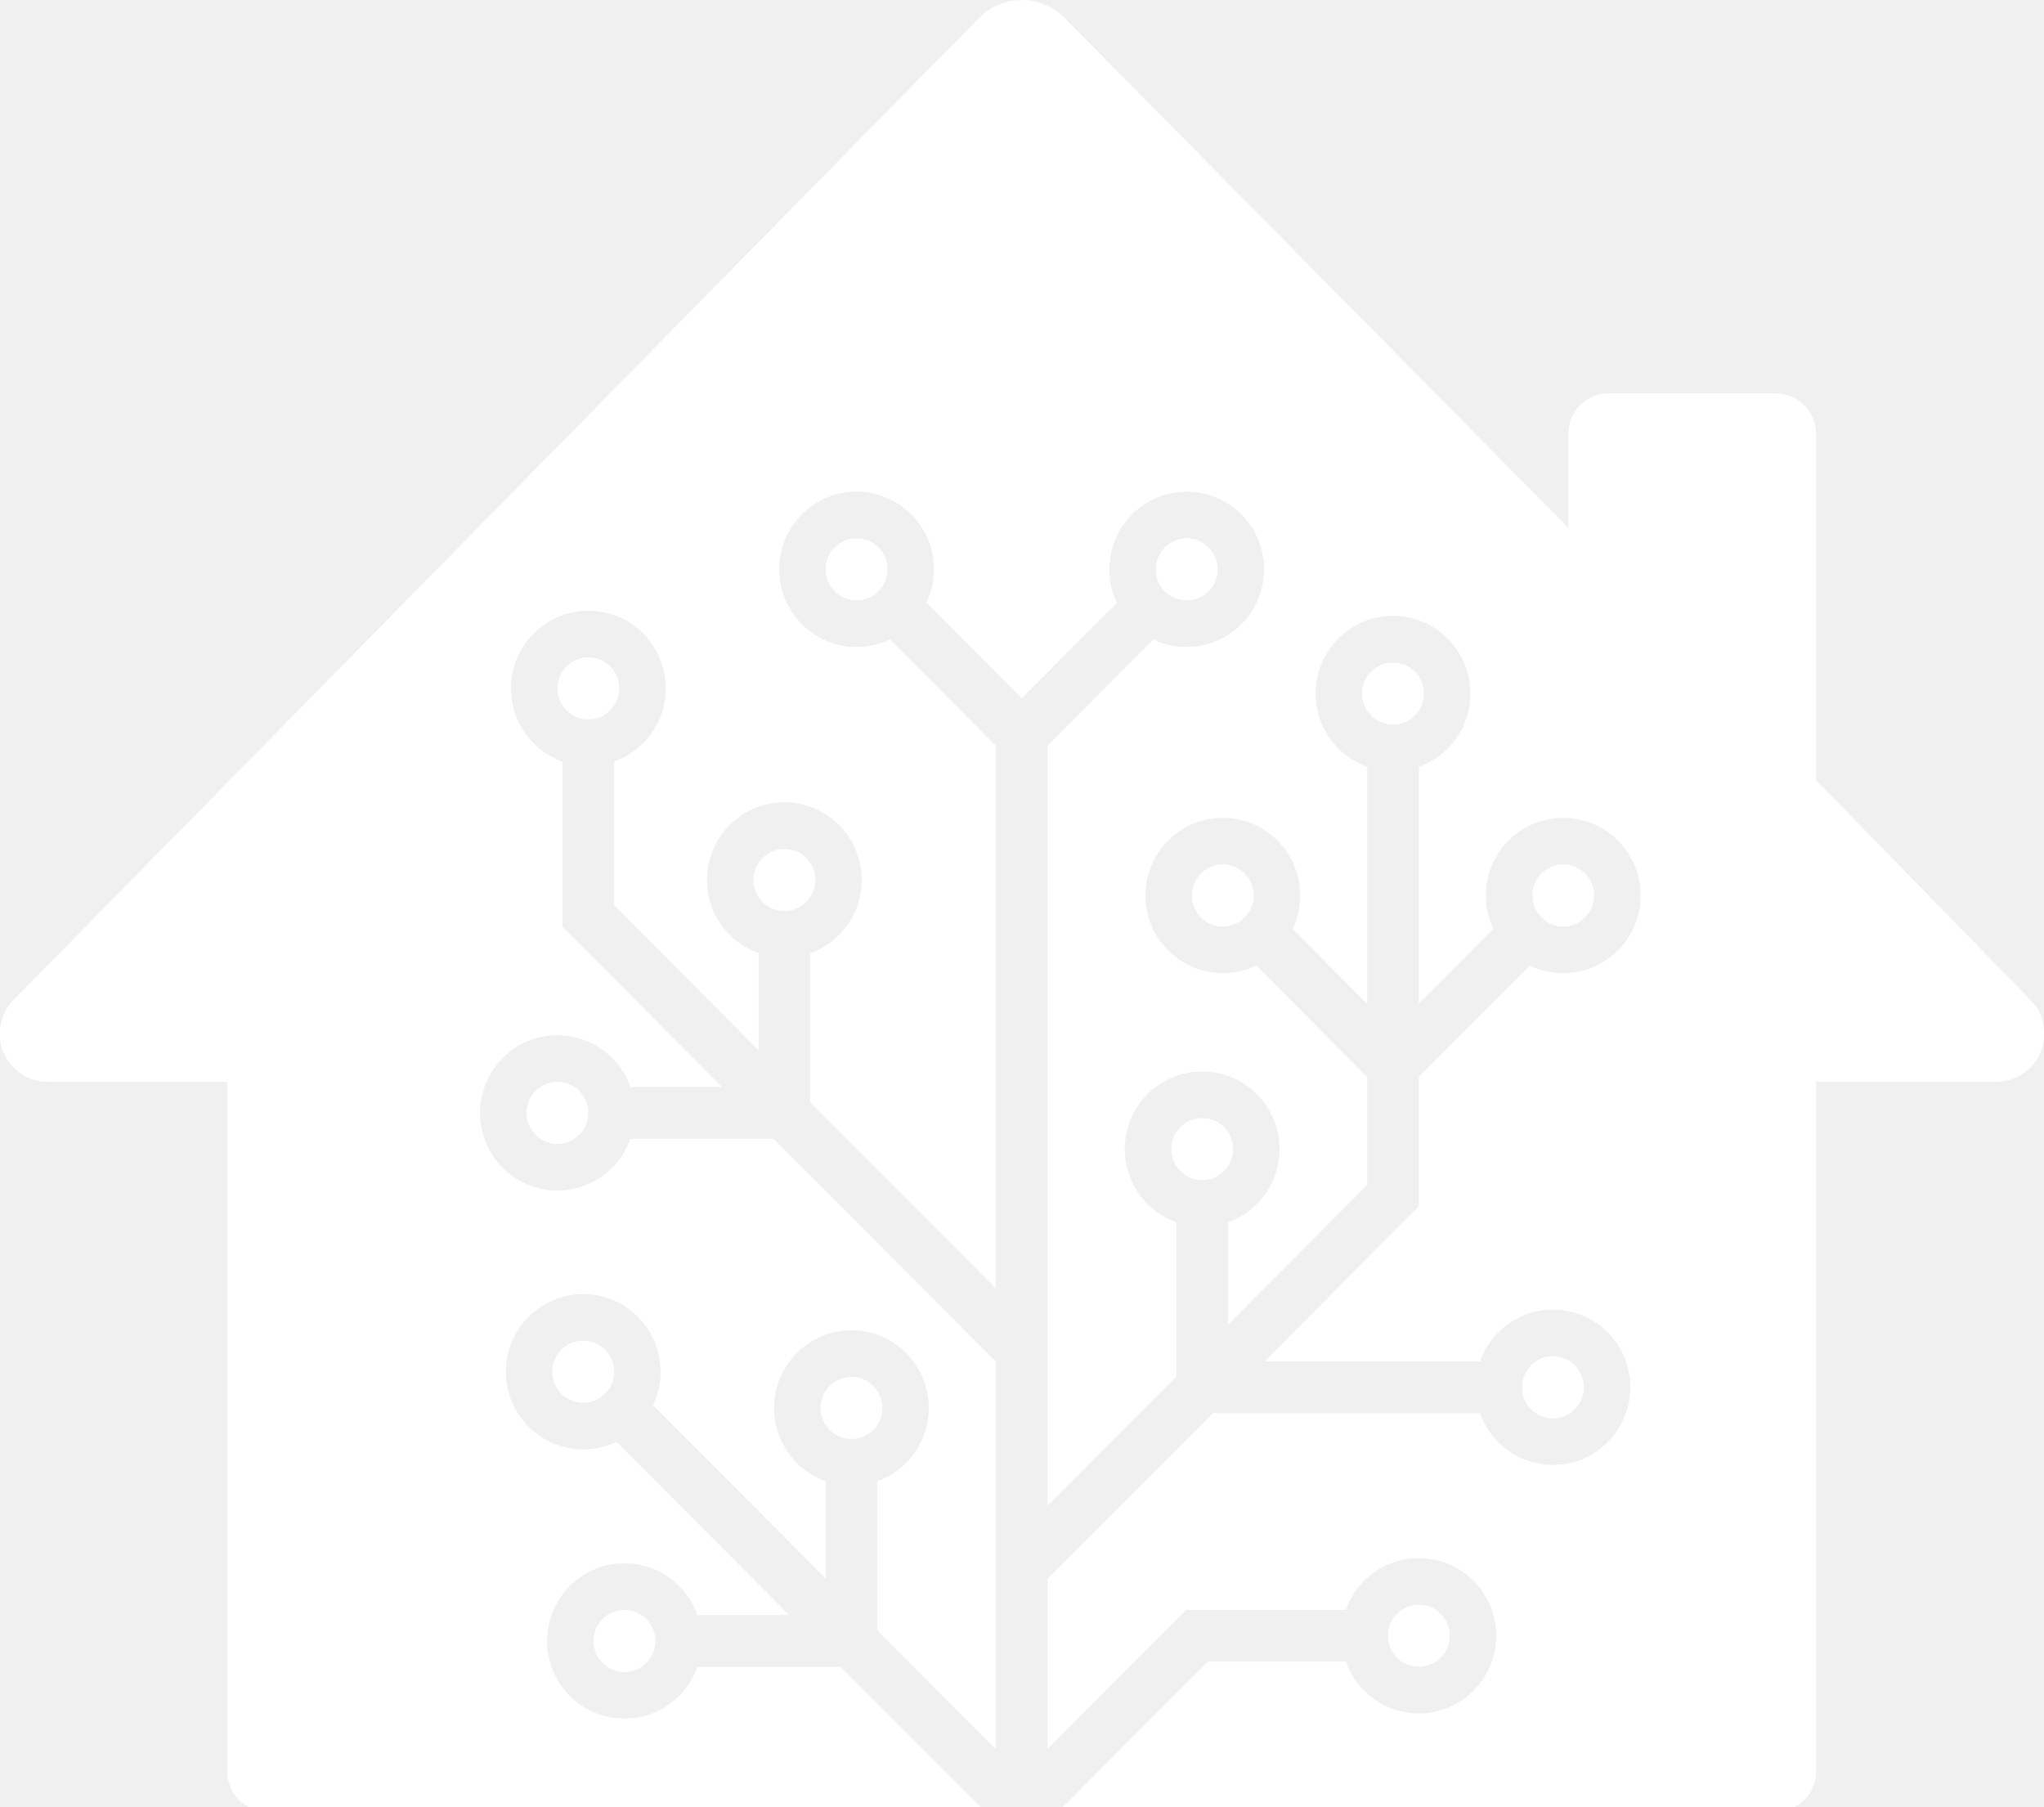
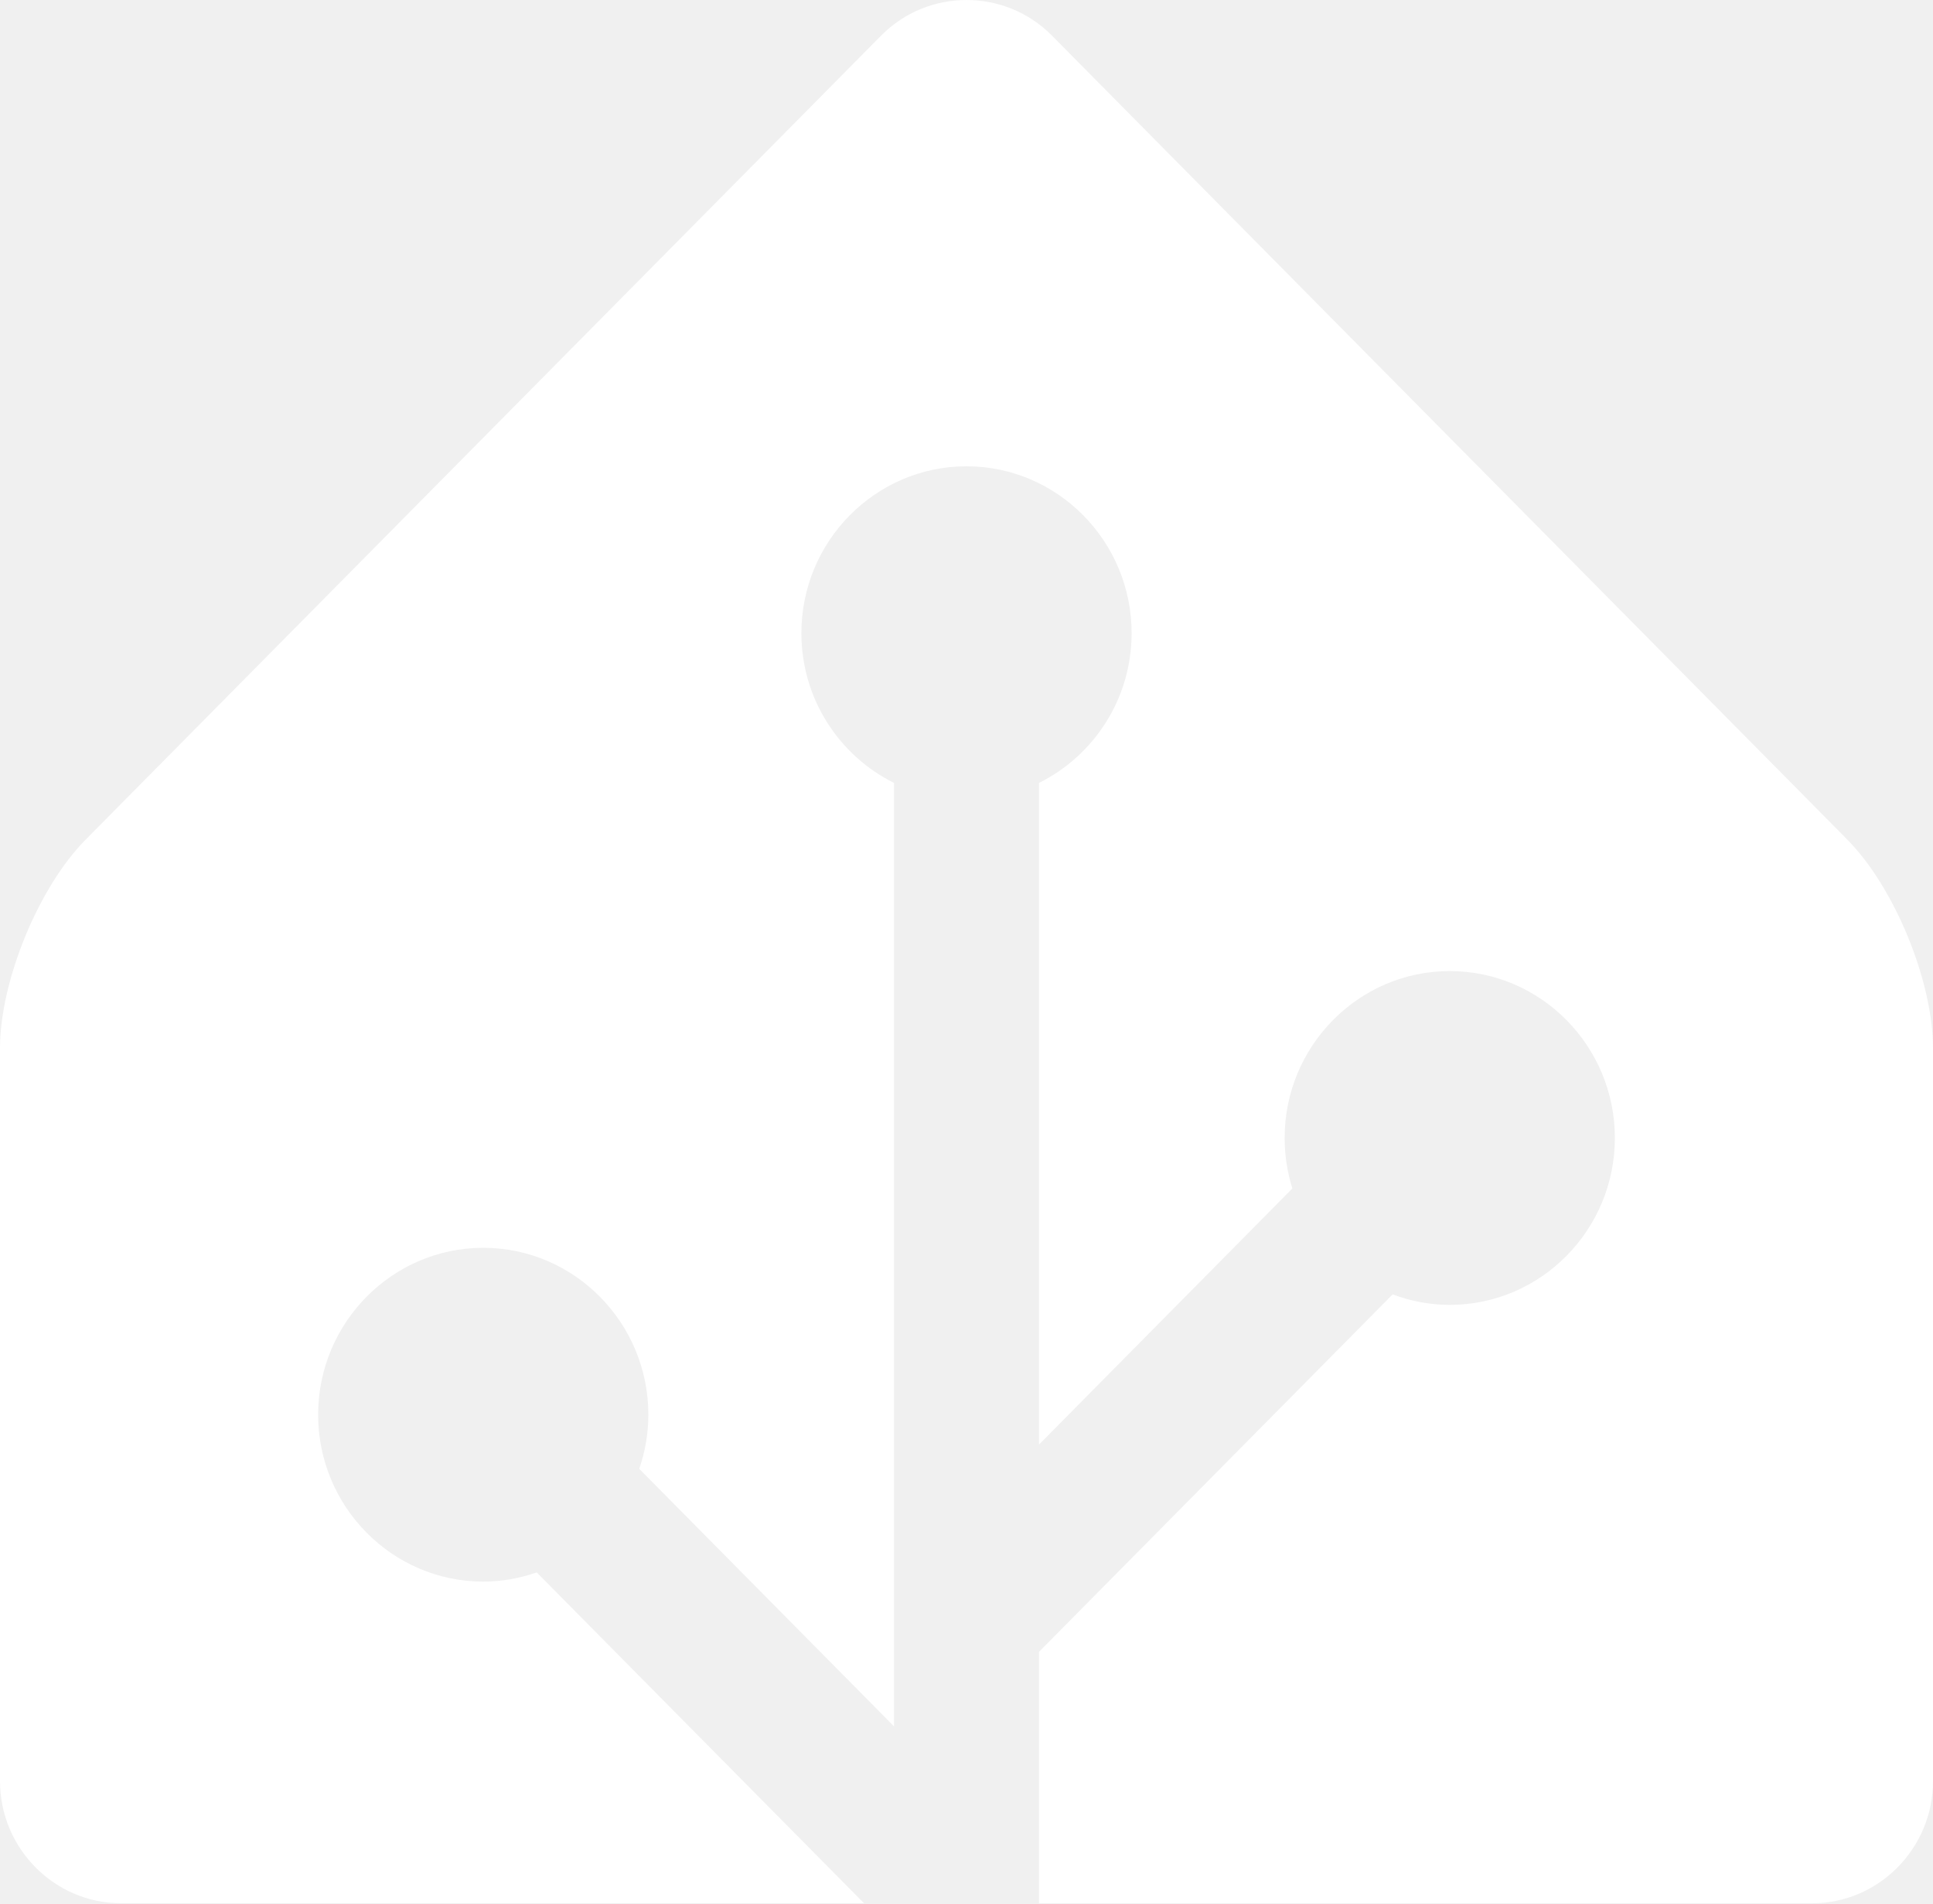
- <svg xmlns="http://www.w3.org/2000/svg" xmlns:xlink="http://www.w3.org/1999/xlink" width="396" height="350" viewBox="0 0 396 350">
-   <defs>
-     <path d="M44.041 343.222V209.58H9.288a9.333 9.333 0 0 1-6.655-15.876L189.639 3.497c4.517-4.594 11.903-4.657 16.498-.14l.12.12 97.601 98.794V83.974a7.778 7.778 0 0 1 7.778-7.778h32.41a7.778 7.778 0 0 1 7.779 7.778v67.138l41.568 42.618a9.333 9.333 0 0 1-6.682 15.85h-34.886v133.642a7.778 7.778 0 0 1-7.778 7.778H51.819a7.778 7.778 0 0 1-7.778-7.778Zm206.393-163.26a15.029 15.029 0 0 0 1.46-6.486c0-8.308-6.71-15.043-14.989-15.043-8.278 0-14.989 6.735-14.989 15.043s6.711 15.044 14.99 15.044c2.314 0 4.505-.527 6.462-1.467l21.518 21.596v20.918l-26.981 27.078v-19.84a15.046 15.046 0 0 0 9.993-14.187c0-8.308-6.711-15.044-14.99-15.044-8.278 0-14.99 6.736-14.99 15.044 0 6.55 4.172 12.122 9.994 14.187v29.868l-24.983 25.073V144.464l20.519-20.592a14.886 14.886 0 0 0 6.462 1.466c8.279 0 14.99-6.735 14.99-15.044 0-8.308-6.711-15.043-14.99-15.043-8.278 0-14.989 6.735-14.989 15.043 0 2.323.524 4.522 1.46 6.486l-18.448 18.515-18.449-18.515a15.029 15.029 0 0 0 1.46-6.486c0-8.308-6.71-15.043-14.989-15.043-8.278 0-14.989 6.735-14.989 15.043 0 8.309 6.711 15.044 14.99 15.044 2.314 0 4.505-.527 6.462-1.466l20.518 20.592v105.16l-35.974-36.104v-28.865a15.046 15.046 0 0 0 9.993-14.187c0-8.309-6.711-15.044-14.99-15.044-8.278 0-14.99 6.735-14.99 15.044 0 6.55 4.172 12.122 9.994 14.187v18.837l-27.98-28.081v-27.863a15.046 15.046 0 0 0 9.993-14.187c0-8.308-6.711-15.044-14.99-15.044-8.278 0-14.99 6.736-14.99 15.044 0 6.55 4.172 12.122 9.994 14.187v32.017l30.907 31.018h-17.77c-2.058-5.843-7.61-10.029-14.137-10.029-8.278 0-14.99 6.735-14.99 15.043 0 8.309 6.712 15.044 14.99 15.044 6.527 0 12.08-4.186 14.137-10.03h27.763l43.04 43.196v75.074l-22.983-23.066v-28.866a15.046 15.046 0 0 0 9.993-14.187c0-8.308-6.711-15.043-14.99-15.043-8.278 0-14.99 6.735-14.99 15.043 0 6.55 4.172 12.122 9.994 14.187v18.837l-33.439-33.558a15.029 15.029 0 0 0 1.461-6.486c0-8.308-6.71-15.043-14.99-15.043-8.278 0-14.989 6.735-14.989 15.043s6.711 15.043 14.99 15.043c2.314 0 4.506-.526 6.462-1.466l33.439 33.559h-17.77c-2.058-5.843-7.61-10.03-14.137-10.03-8.278 0-14.99 6.736-14.99 15.044s6.712 15.043 14.99 15.043c6.527 0 12.079-4.186 14.137-10.029h27.763l27.98 28.081h14.132l28.98-29.083h26.763c2.058 5.842 7.61 10.028 14.137 10.028 8.278 0 14.99-6.735 14.99-15.043s-6.712-15.043-14.99-15.043c-6.527 0-12.079 4.186-14.137 10.029H229.84l-26.91 27.006V305.93l32.049-32.164h51.746c2.058 5.843 7.61 10.029 14.136 10.029 8.279 0 14.99-6.735 14.99-15.043 0-8.309-6.711-15.044-14.99-15.044-6.526 0-12.078 4.186-14.136 10.03H244.97l29.908-30.016v-25.072l21.517-21.596a14.886 14.886 0 0 0 6.463 1.467c8.278 0 14.99-6.736 14.99-15.044s-6.712-15.043-14.99-15.043-14.99 6.735-14.99 15.043c0 2.323.525 4.522 1.461 6.486l-14.451 14.504V148.55a15.046 15.046 0 0 0 9.993-14.187c0-8.309-6.711-15.044-14.99-15.044-8.278 0-14.99 6.735-14.99 15.044 0 6.55 4.172 12.122 9.994 14.187v45.915l-14.452-14.504ZM120.987 323.909c-3.311 0-5.996-2.694-5.996-6.017 0-3.323 2.685-6.017 5.996-6.017 3.312 0 5.996 2.694 5.996 6.017 0 3.323-2.684 6.017-5.996 6.017Zm43.97-45.13c-3.312 0-5.997-2.694-5.997-6.017 0-3.323 2.685-6.017 5.996-6.017 3.312 0 5.996 2.694 5.996 6.017 0 3.323-2.684 6.017-5.996 6.017Zm-51.964-7.02c-3.312 0-5.996-2.694-5.996-6.017 0-3.323 2.684-6.017 5.996-6.017 3.311 0 5.996 2.694 5.996 6.017 0 3.323-2.685 6.017-5.996 6.017Zm-4.997-50.144c-3.311 0-5.995-2.694-5.995-6.018 0-3.323 2.684-6.017 5.995-6.017 3.312 0 5.996 2.694 5.996 6.017 0 3.324-2.684 6.018-5.996 6.018Zm124.912 7.02c-3.311 0-5.995-2.694-5.995-6.017 0-3.324 2.684-6.018 5.995-6.018 3.312 0 5.996 2.694 5.996 6.018 0 3.323-2.684 6.017-5.996 6.017Zm67.952 46.133c-3.31 0-5.995-2.694-5.995-6.017 0-3.324 2.684-6.018 5.995-6.018 3.312 0 5.996 2.694 5.996 6.018 0 3.323-2.684 6.017-5.996 6.017Zm-25.981 48.138c-3.312 0-5.996-2.694-5.996-6.017 0-3.323 2.684-6.017 5.996-6.017 3.311 0 5.996 2.694 5.996 6.017 0 3.323-2.685 6.017-5.996 6.017Zm27.98-143.412c-3.311 0-5.996-2.695-5.996-6.018s2.685-6.017 5.996-6.017c3.311 0 5.996 2.694 5.996 6.017 0 3.323-2.685 6.018-5.996 6.018Zm-32.977-39.113c-3.311 0-5.996-2.694-5.996-6.017 0-3.324 2.685-6.018 5.996-6.018 3.312 0 5.996 2.694 5.996 6.018 0 3.323-2.684 6.017-5.996 6.017Zm-39.972-24.07c-3.311 0-5.995-2.693-5.995-6.017 0-3.323 2.684-6.017 5.995-6.017 3.312 0 5.996 2.694 5.996 6.017 0 3.324-2.684 6.018-5.996 6.018Zm-63.955 0c-3.31 0-5.995-2.693-5.995-6.017 0-3.323 2.684-6.017 5.995-6.017 3.312 0 5.996 2.694 5.996 6.017 0 3.324-2.684 6.018-5.996 6.018Zm-51.963 23.067c-3.311 0-5.996-2.694-5.996-6.017 0-3.324 2.685-6.018 5.996-6.018 3.311 0 5.996 2.694 5.996 6.018 0 3.323-2.685 6.017-5.996 6.017Zm37.973 37.107c-3.311 0-5.995-2.694-5.995-6.017 0-3.324 2.684-6.018 5.995-6.018 3.312 0 5.996 2.694 5.996 6.018 0 3.323-2.684 6.017-5.996 6.017Zm84.94 3.009c-3.31 0-5.995-2.695-5.995-6.018s2.684-6.017 5.995-6.017c3.312 0 5.996 2.694 5.996 6.017 0 3.323-2.684 6.018-5.996 6.018Z" id="a" />
-   </defs>
-   <g fill="none" fill-rule="evenodd">
-     <mask id="b" fill="#fff">
-       <use xlink:href="#a" />
-     </mask>
-     <g mask="url(#b)" fill="#FFF">
-       <path d="M0 0h396v351H0z" />
-     </g>
-   </g>
+ <svg xmlns="http://www.w3.org/2000/svg" xml:space="preserve" width="240" height="236.263" fill="none">
+   <path fill="#fff" d="m229.39 104.252-98.78-99.833c-5.83-5.892-15.38-5.892-21.21 0l-98.79 99.833c-5.83 5.892-10.61 17.545-10.61 25.883v90.959c0 8.337 6.75 15.159 15 15.159h92.27l-40.63-41.063c-2.09.728-4.32 1.142-6.64 1.142-11.3 0-20.5-9.298-20.5-20.718s9.2-20.718 20.5-20.718 20.5 9.298 20.5 20.718c0 2.355-.41 4.609-1.13 6.721l31.63 31.967v-117.115c-6.8-3.375-11.5-10.43-11.5-18.586 0-11.42 9.2-20.718 20.5-20.718s20.5 9.298 20.5 20.718c0 8.156-4.7 15.211-11.5 18.586v82.136l31.46-31.795c-.62-1.981-.96-4.083-.96-6.266 0-11.421 9.2-20.719 20.5-20.719s20.5 9.298 20.5 20.719c0 11.42-9.2 20.718-20.5 20.718-2.5 0-4.88-.475-7.09-1.303l-43.91 44.377v31.209h96c8.25 0 15-6.821 15-15.159v-90.959c0-8.338-4.77-19.981-10.61-25.883z" />
</svg>
